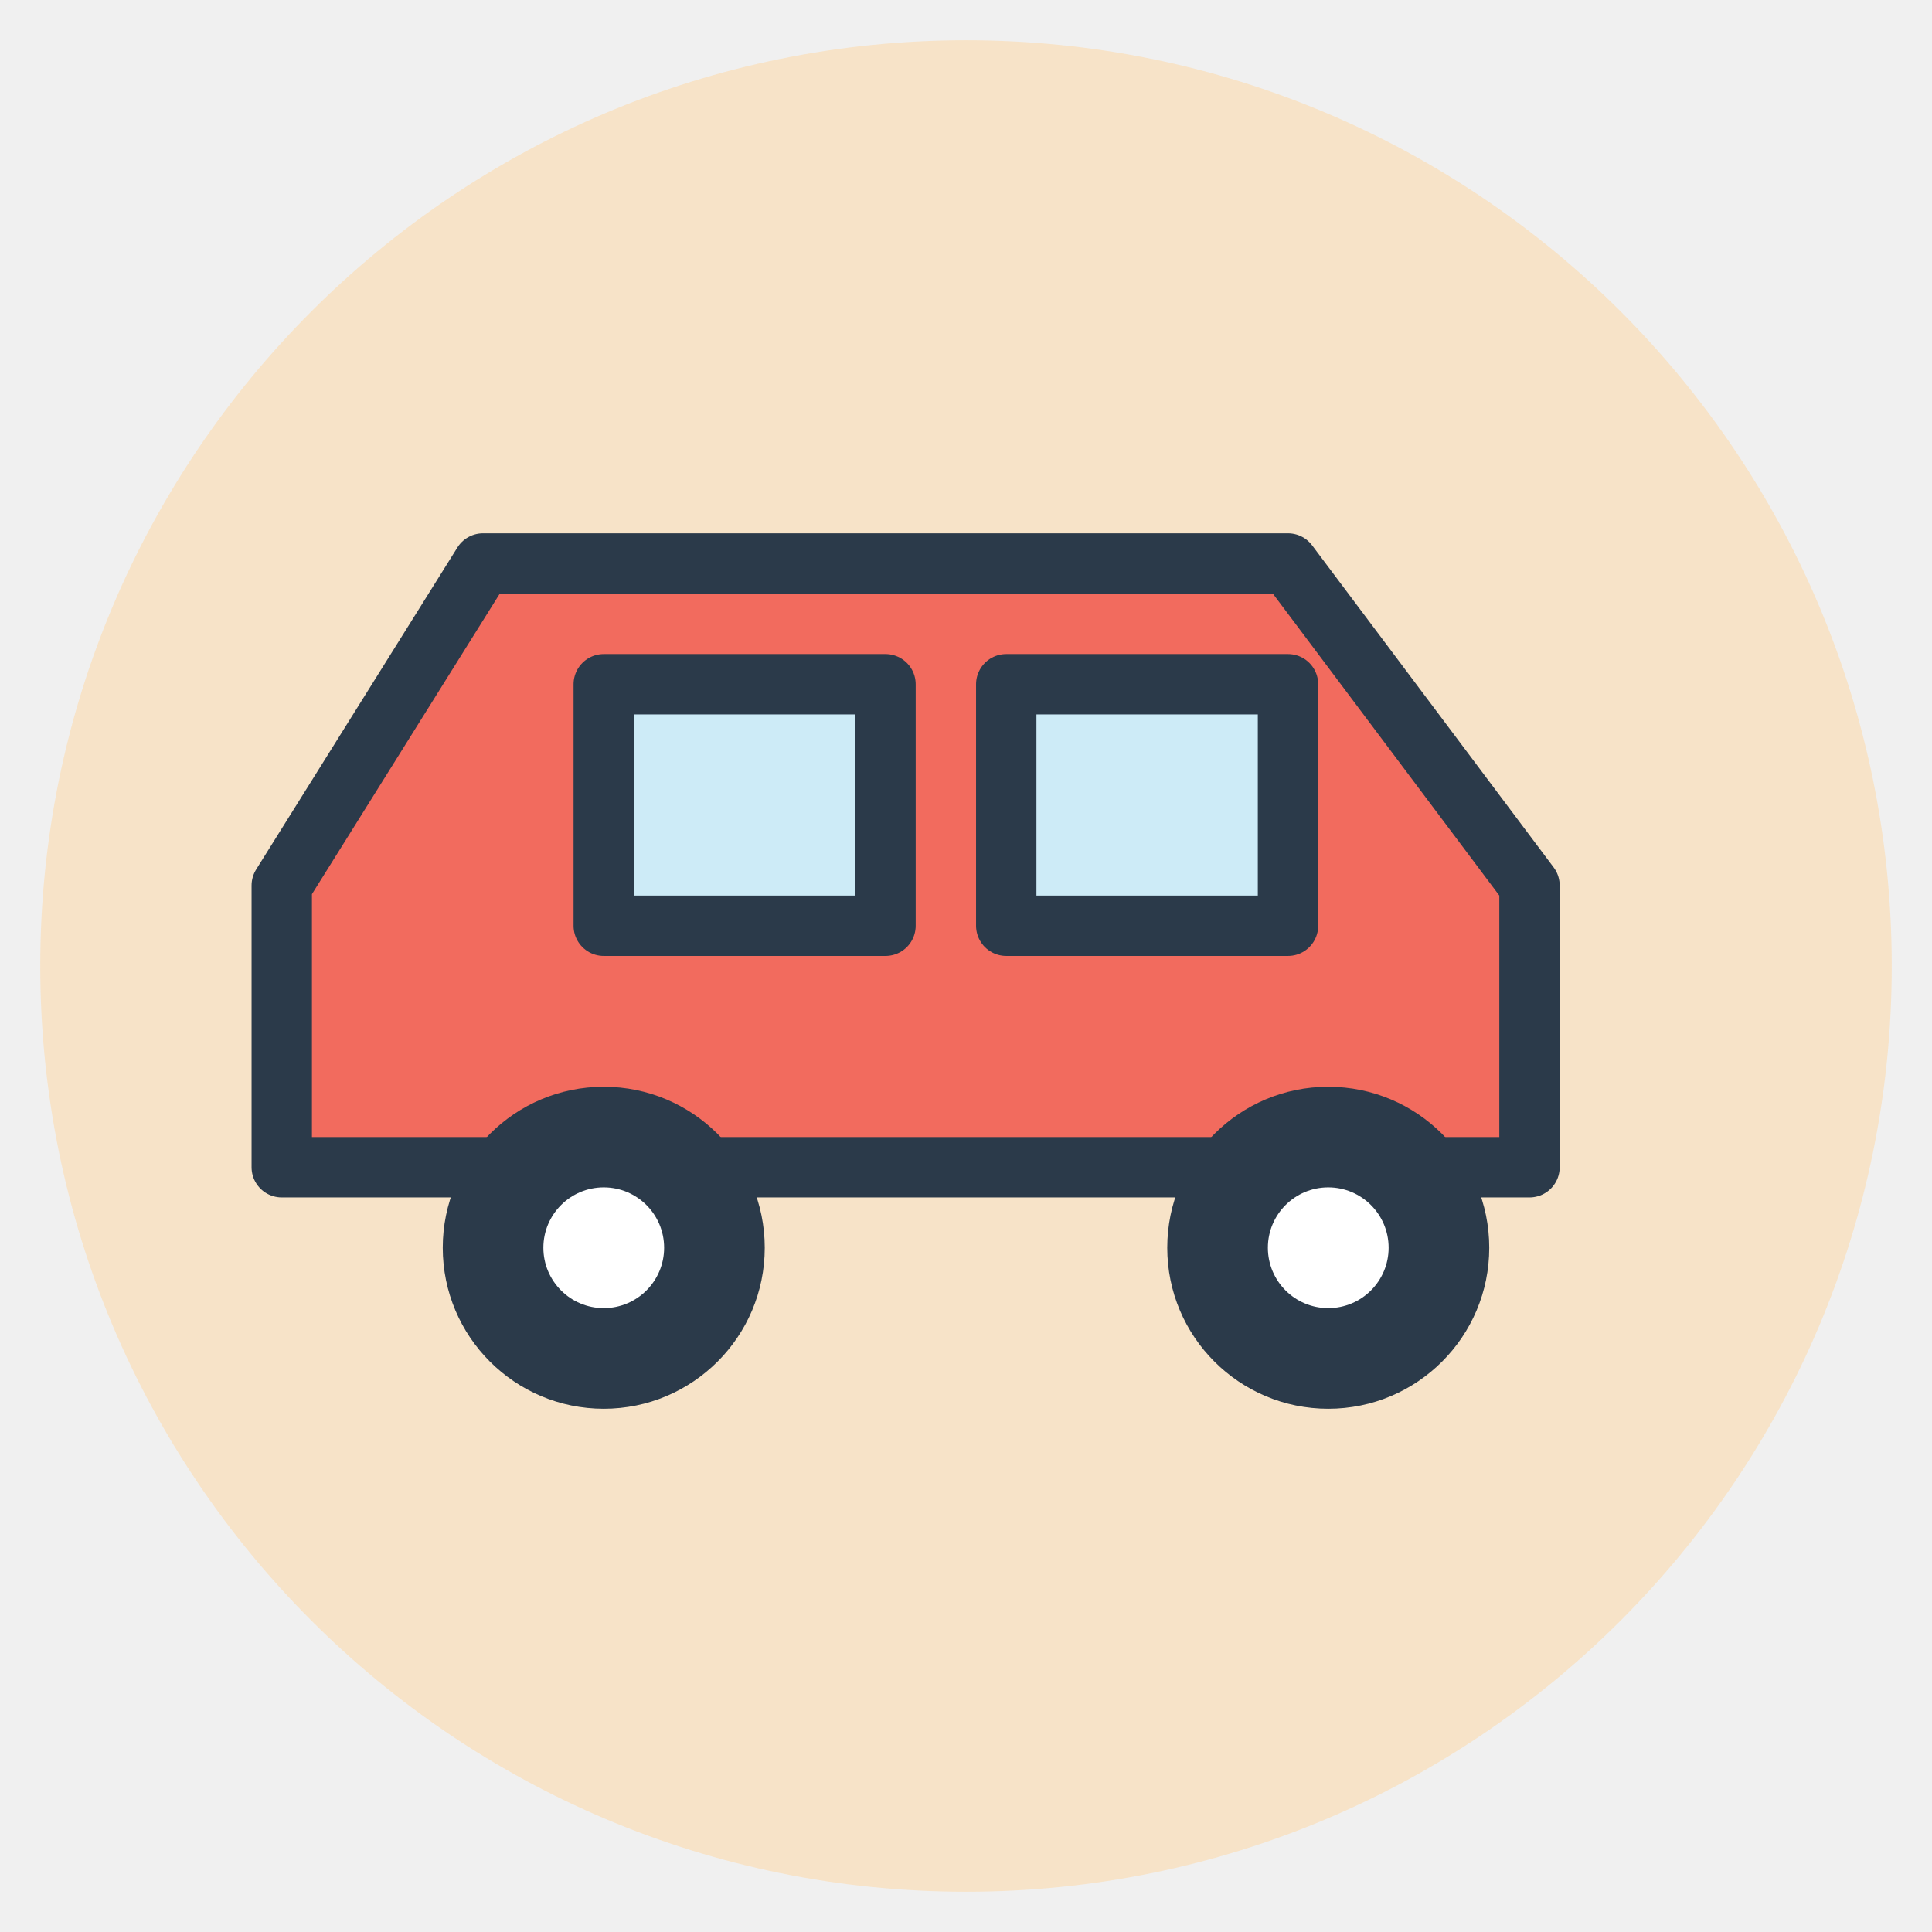
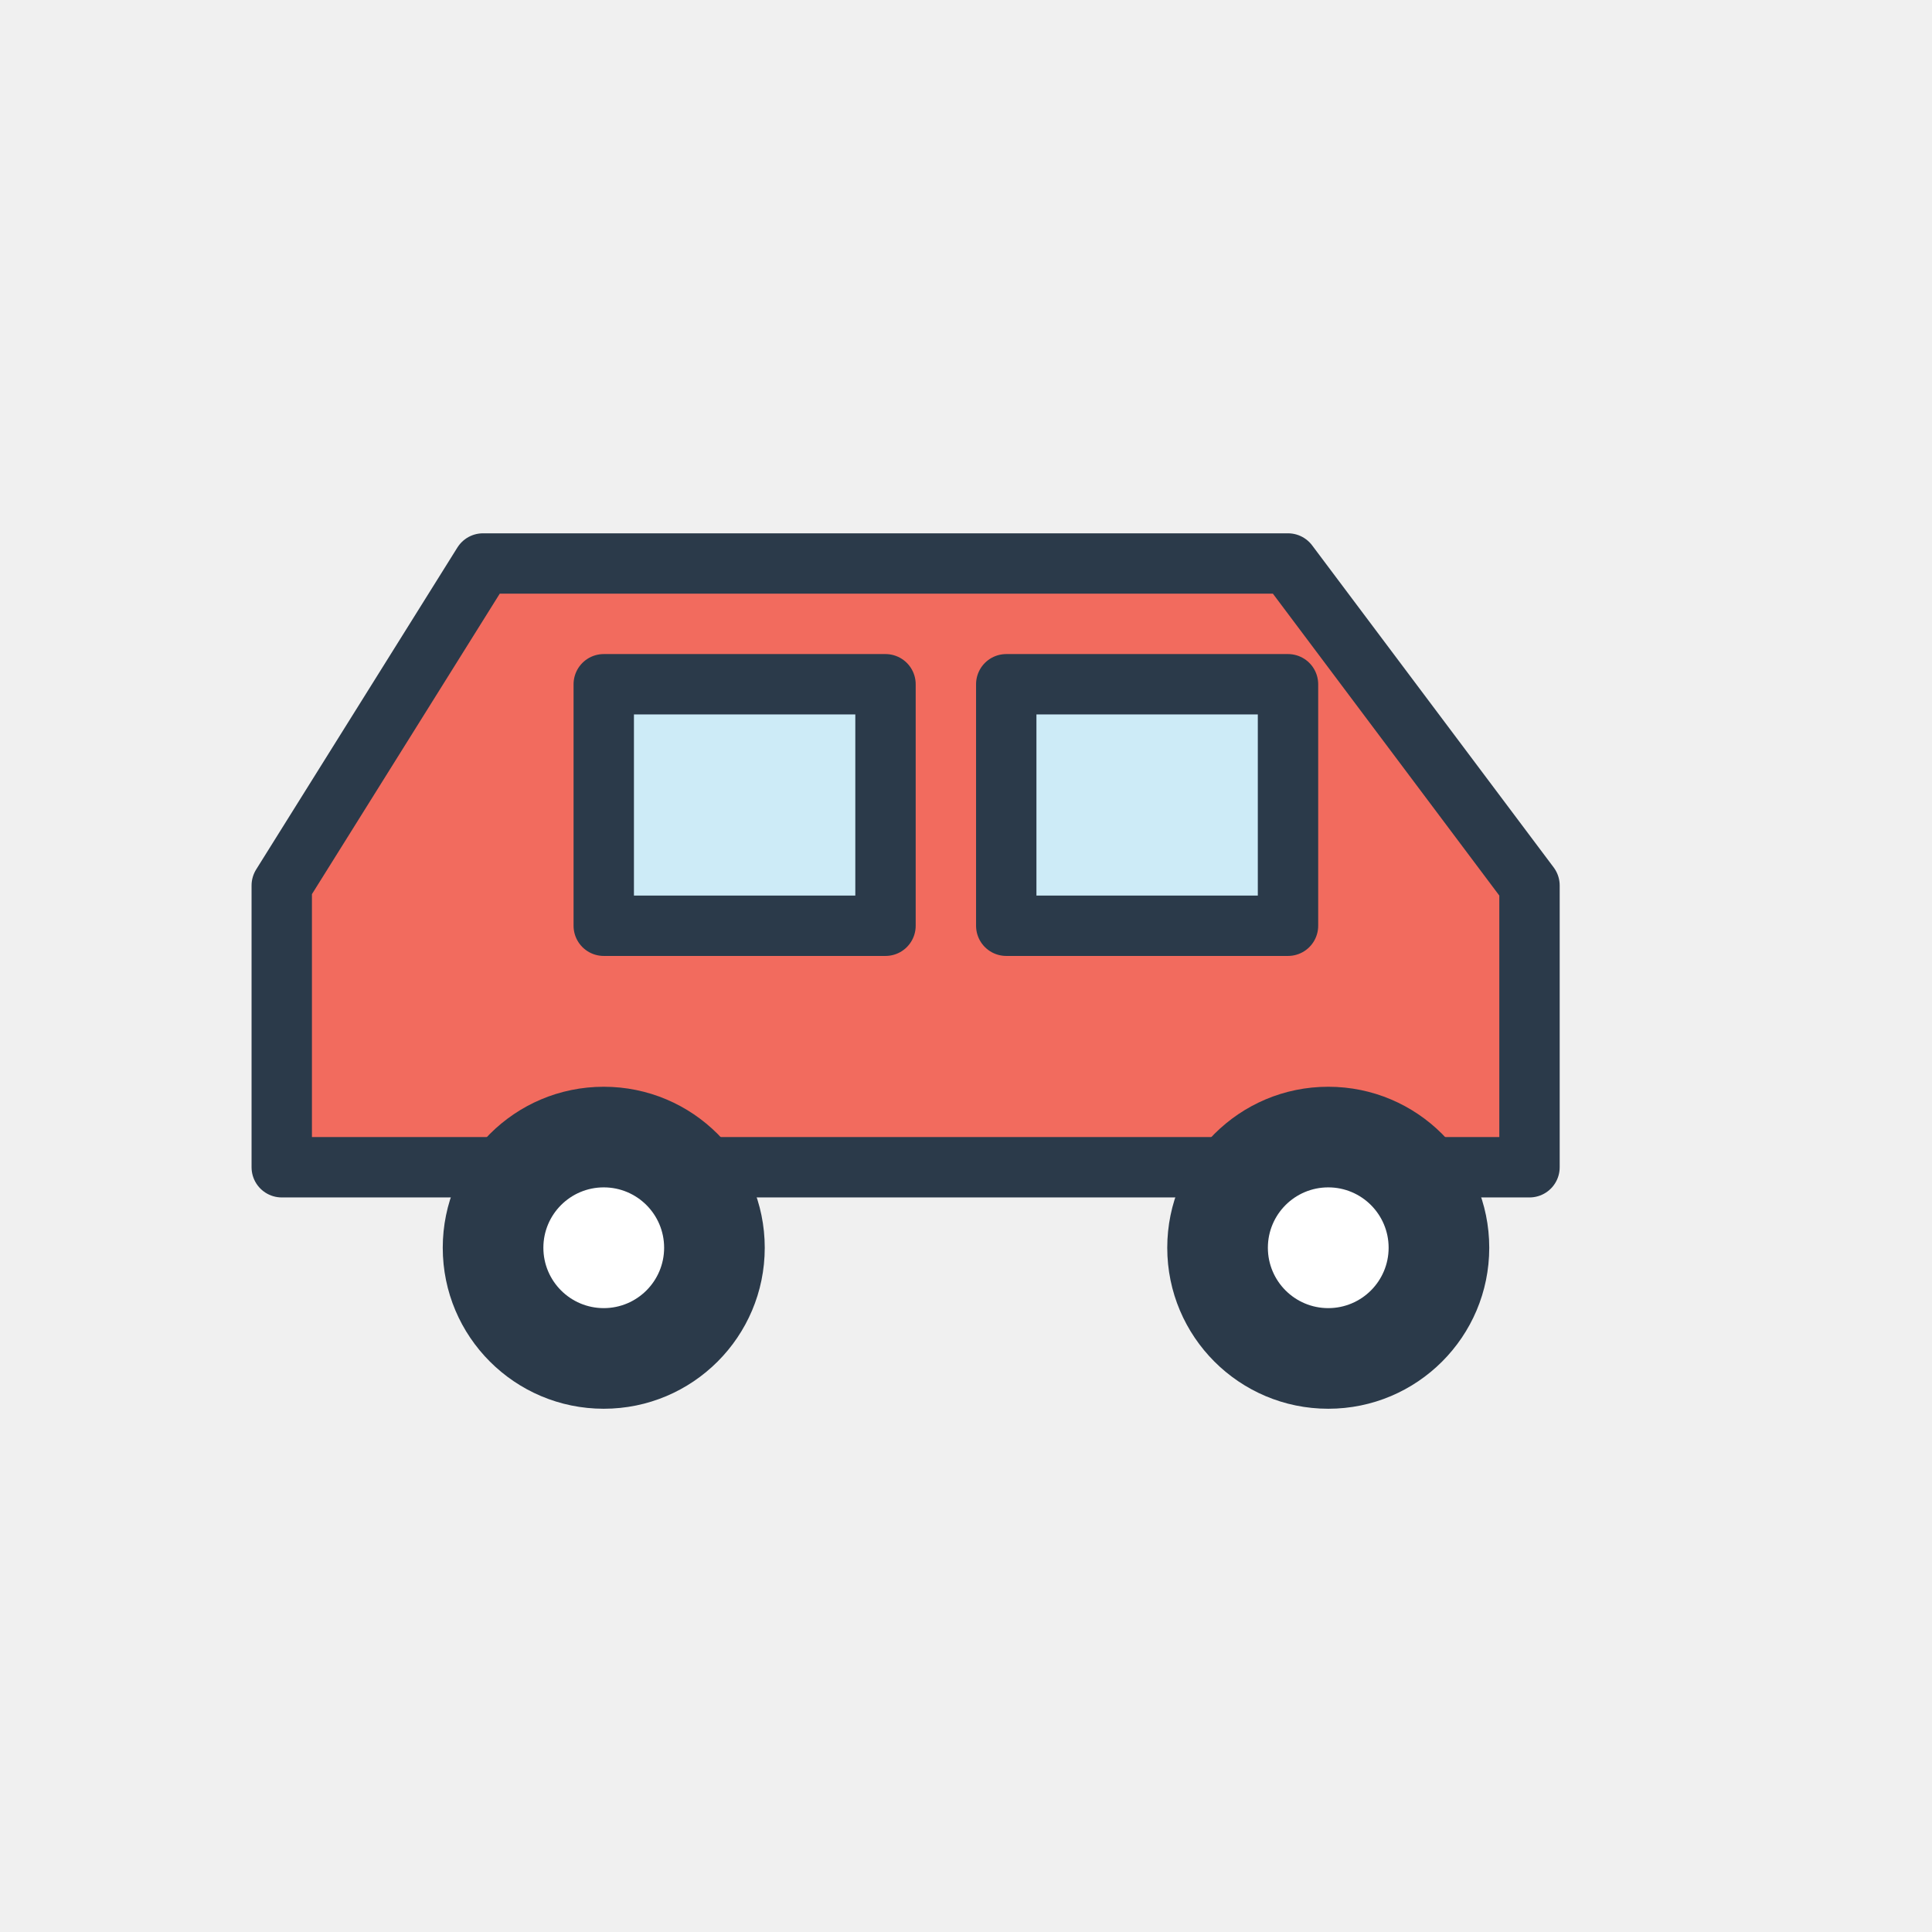
<svg xmlns="http://www.w3.org/2000/svg" viewBox="0 0 96 96">
-   <circle cx="48" cy="48" r="46" fill="#F7E3C8" />
  <path d="M14 58v-14l10-16h40l12 16v14z" fill="#F26B5E" stroke="#2B3A4A" stroke-width="3" stroke-linejoin="round" stroke-linecap="round" />
  <rect x="30" y="34" width="14" height="12" fill="#CDEBF7" stroke="#2B3A4A" stroke-width="3" stroke-linejoin="round" stroke-linecap="round" />
  <rect x="50" y="34" width="14" height="12" fill="#CDEBF7" stroke="#2B3A4A" stroke-width="3" stroke-linejoin="round" stroke-linecap="round" />
  <circle cx="30" cy="62" r="8" fill="#2B3A4A" />
  <circle cx="66" cy="62" r="8" fill="#2B3A4A" />
  <circle cx="30" cy="62" r="3" fill="#FFF" />
  <circle cx="66" cy="62" r="3" fill="#FFF" />
</svg>
